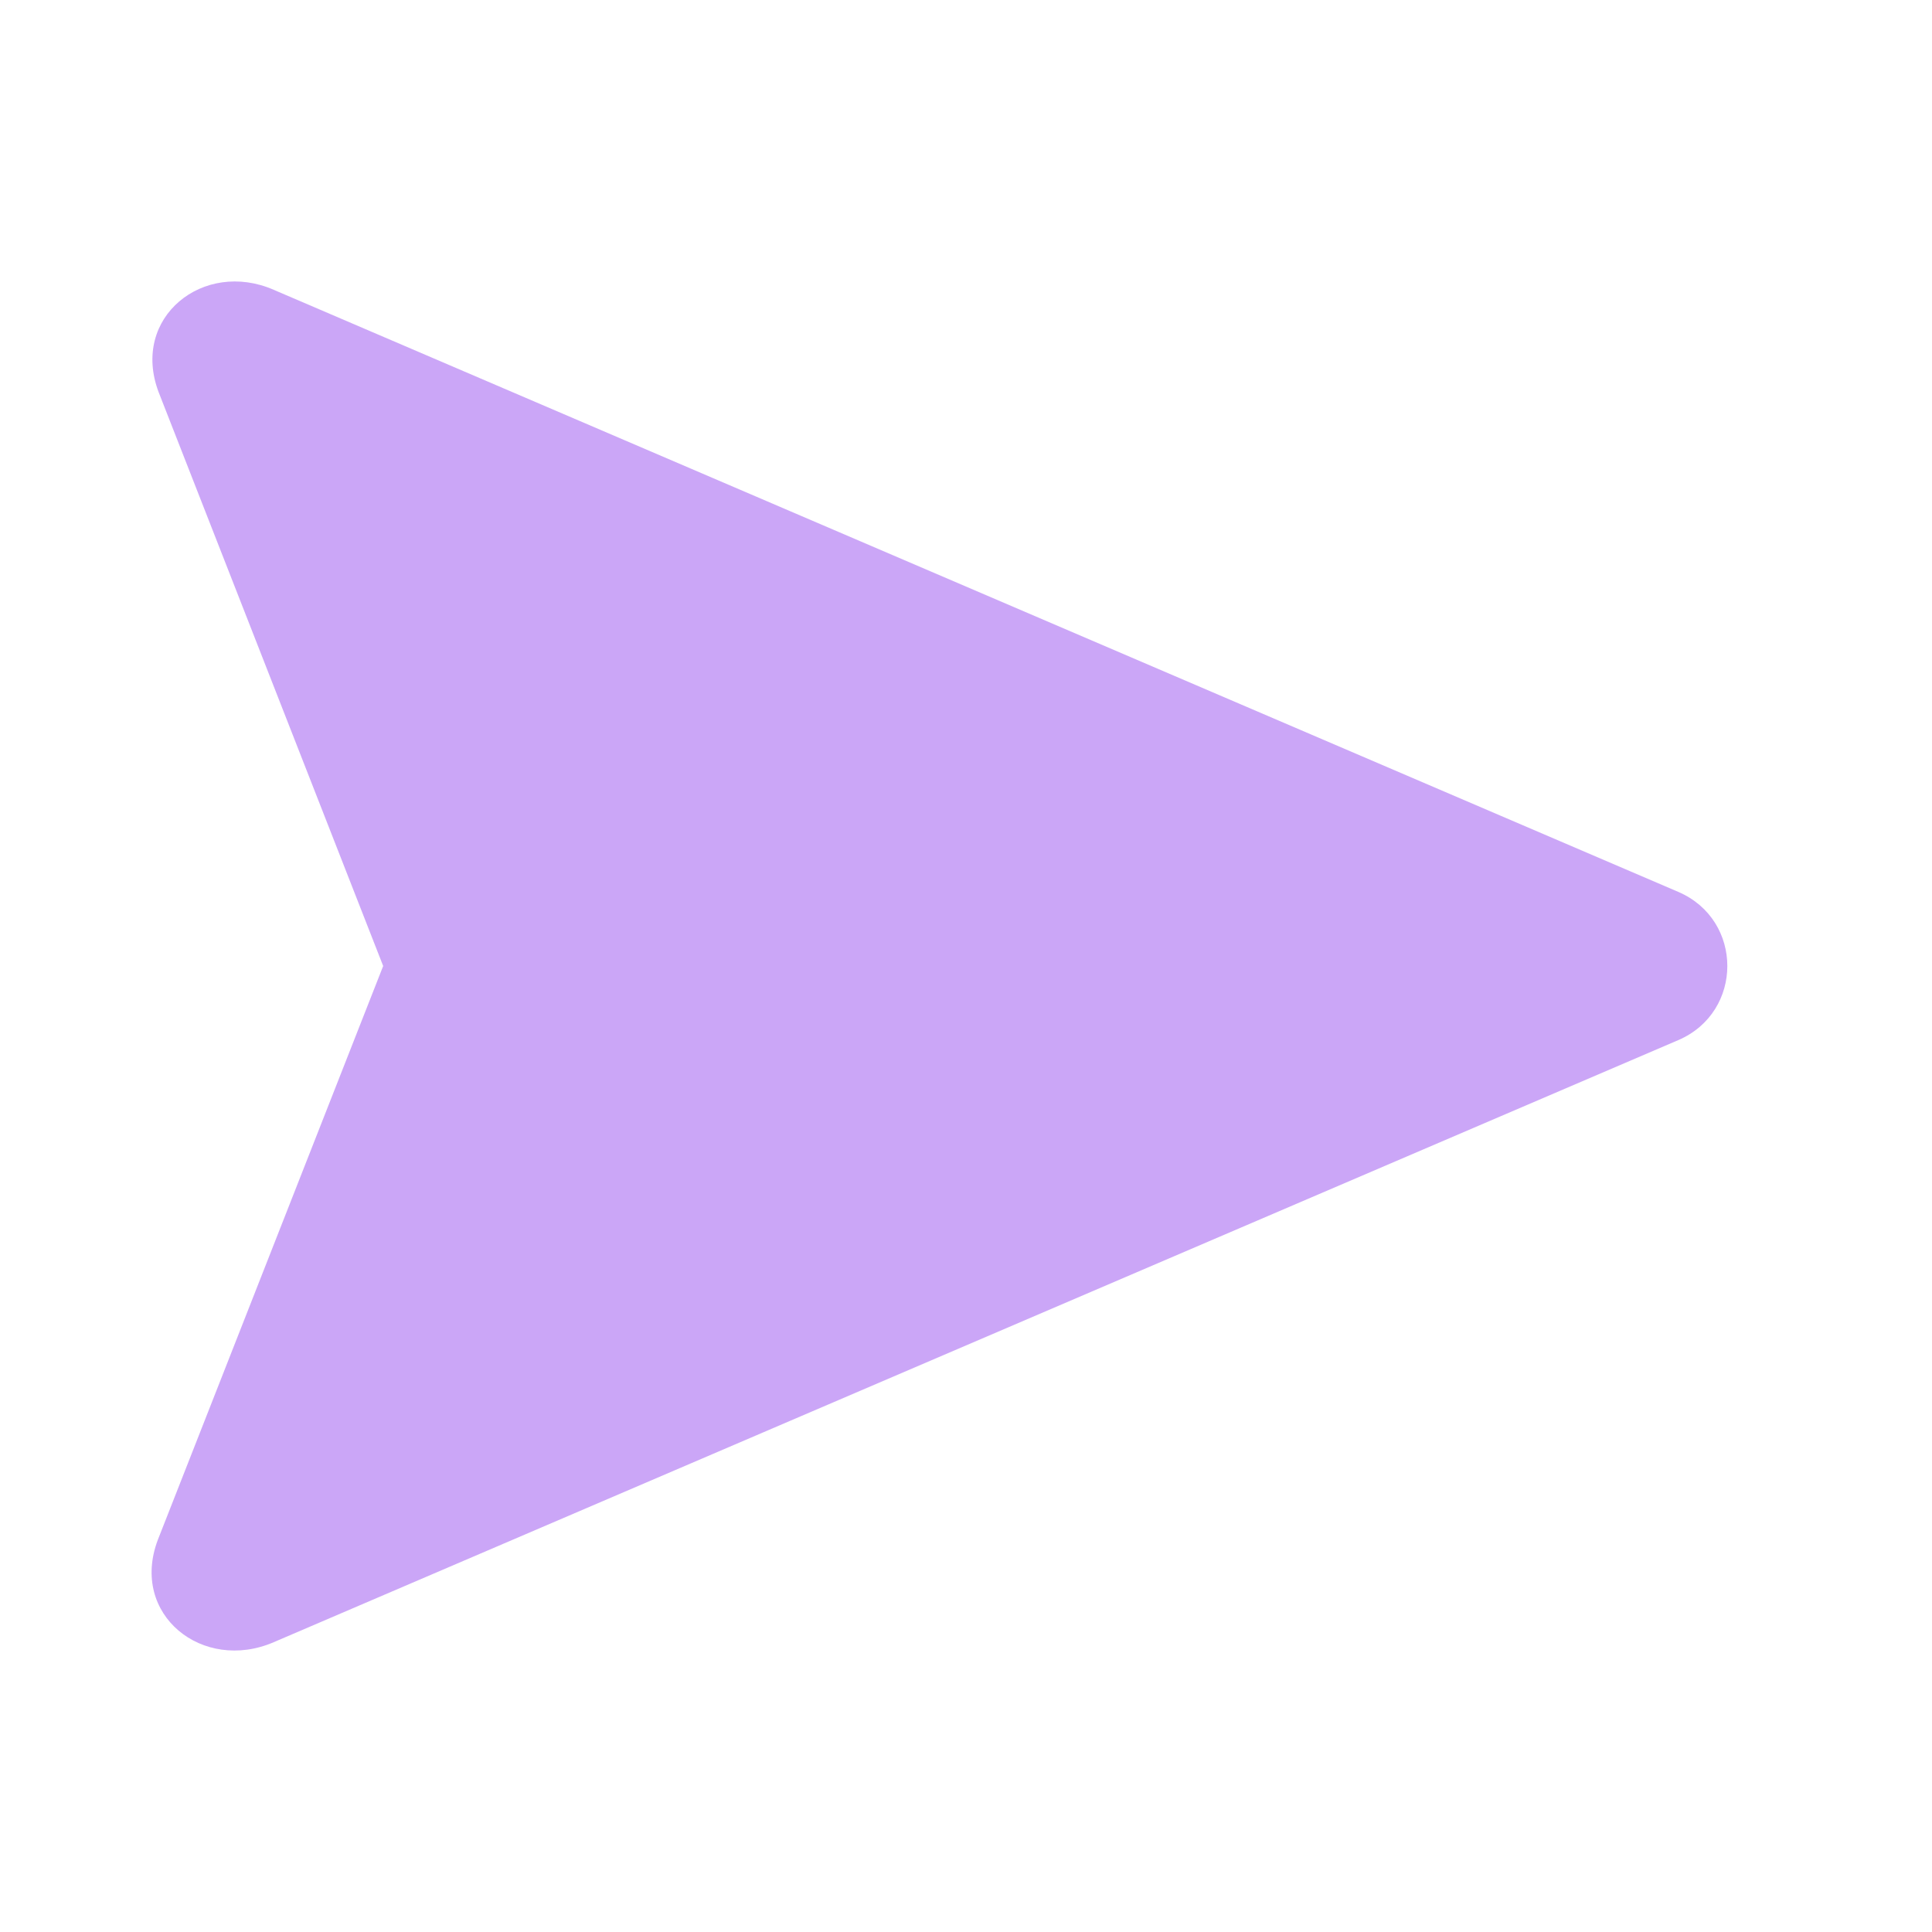
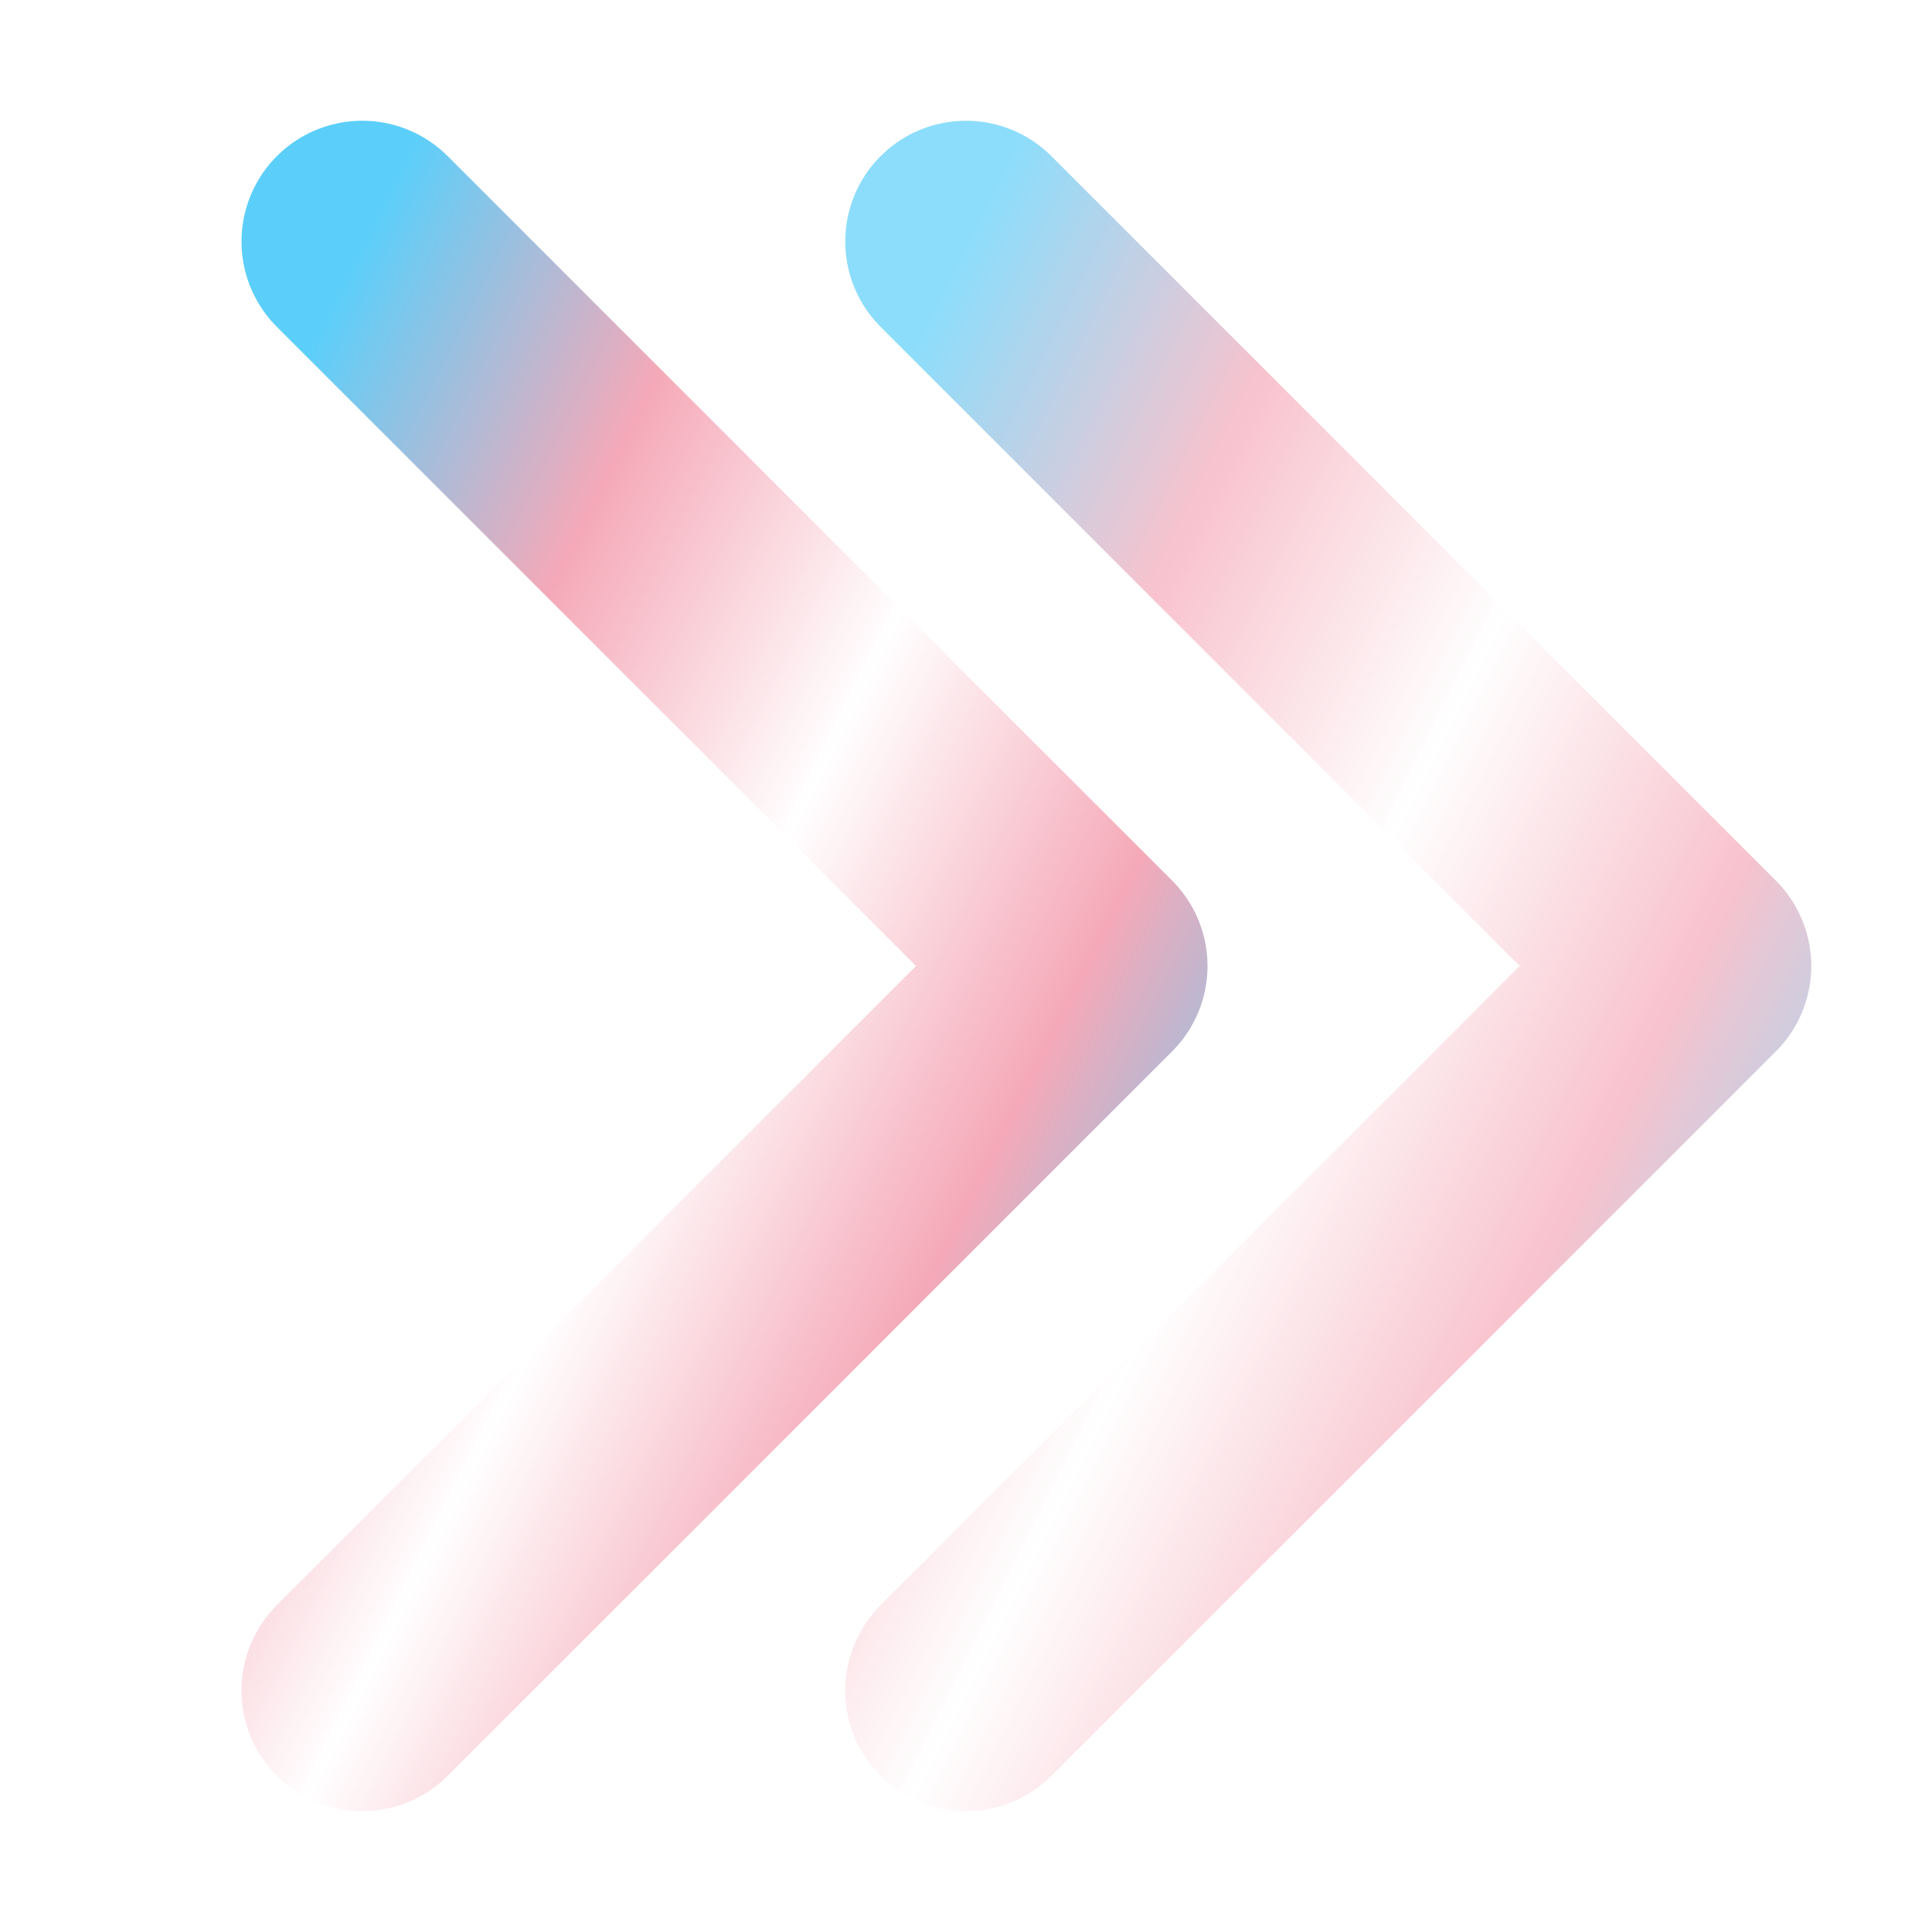
- <svg xmlns="http://www.w3.org/2000/svg" viewBox="0 0 24 24">
-   <path d="M3.4 20.4l17.45-7.48c.81-.35.81-1.49 0-1.84L3.4 3.6c-.87-.38-1.78.34-1.43 1.27L4.76 12l-2.8 7.13c-.35.93.56 1.65 1.44 1.27z" fill="#cba6f7" />
+ <svg xmlns="http://www.w3.org/2000/svg" viewBox="0 0 32 32">
+   <defs>
+     <linearGradient id="transGrad" x1="0%" y1="0%" x2="100%" y2="100%">
+       <stop offset="0%" stop-color="#5BCFFA" />
+       <stop offset="25%" stop-color="#F5A9B8" />
+       <stop offset="50%" stop-color="#FFFFFF" />
+       <stop offset="75%" stop-color="#F5A9B8" />
+       <stop offset="100%" stop-color="#5BCFFA" />
+     </linearGradient>
+   </defs>
+   <path d="M6 4l12 12L6 28" fill="none" stroke="url(#transGrad)" stroke-width="4" stroke-linecap="round" stroke-linejoin="round" />
+   <path d="M16 4l12 12-12 12" fill="none" stroke="url(#transGrad)" stroke-width="4" stroke-linecap="round" stroke-linejoin="round" opacity="0.7" />
</svg>
